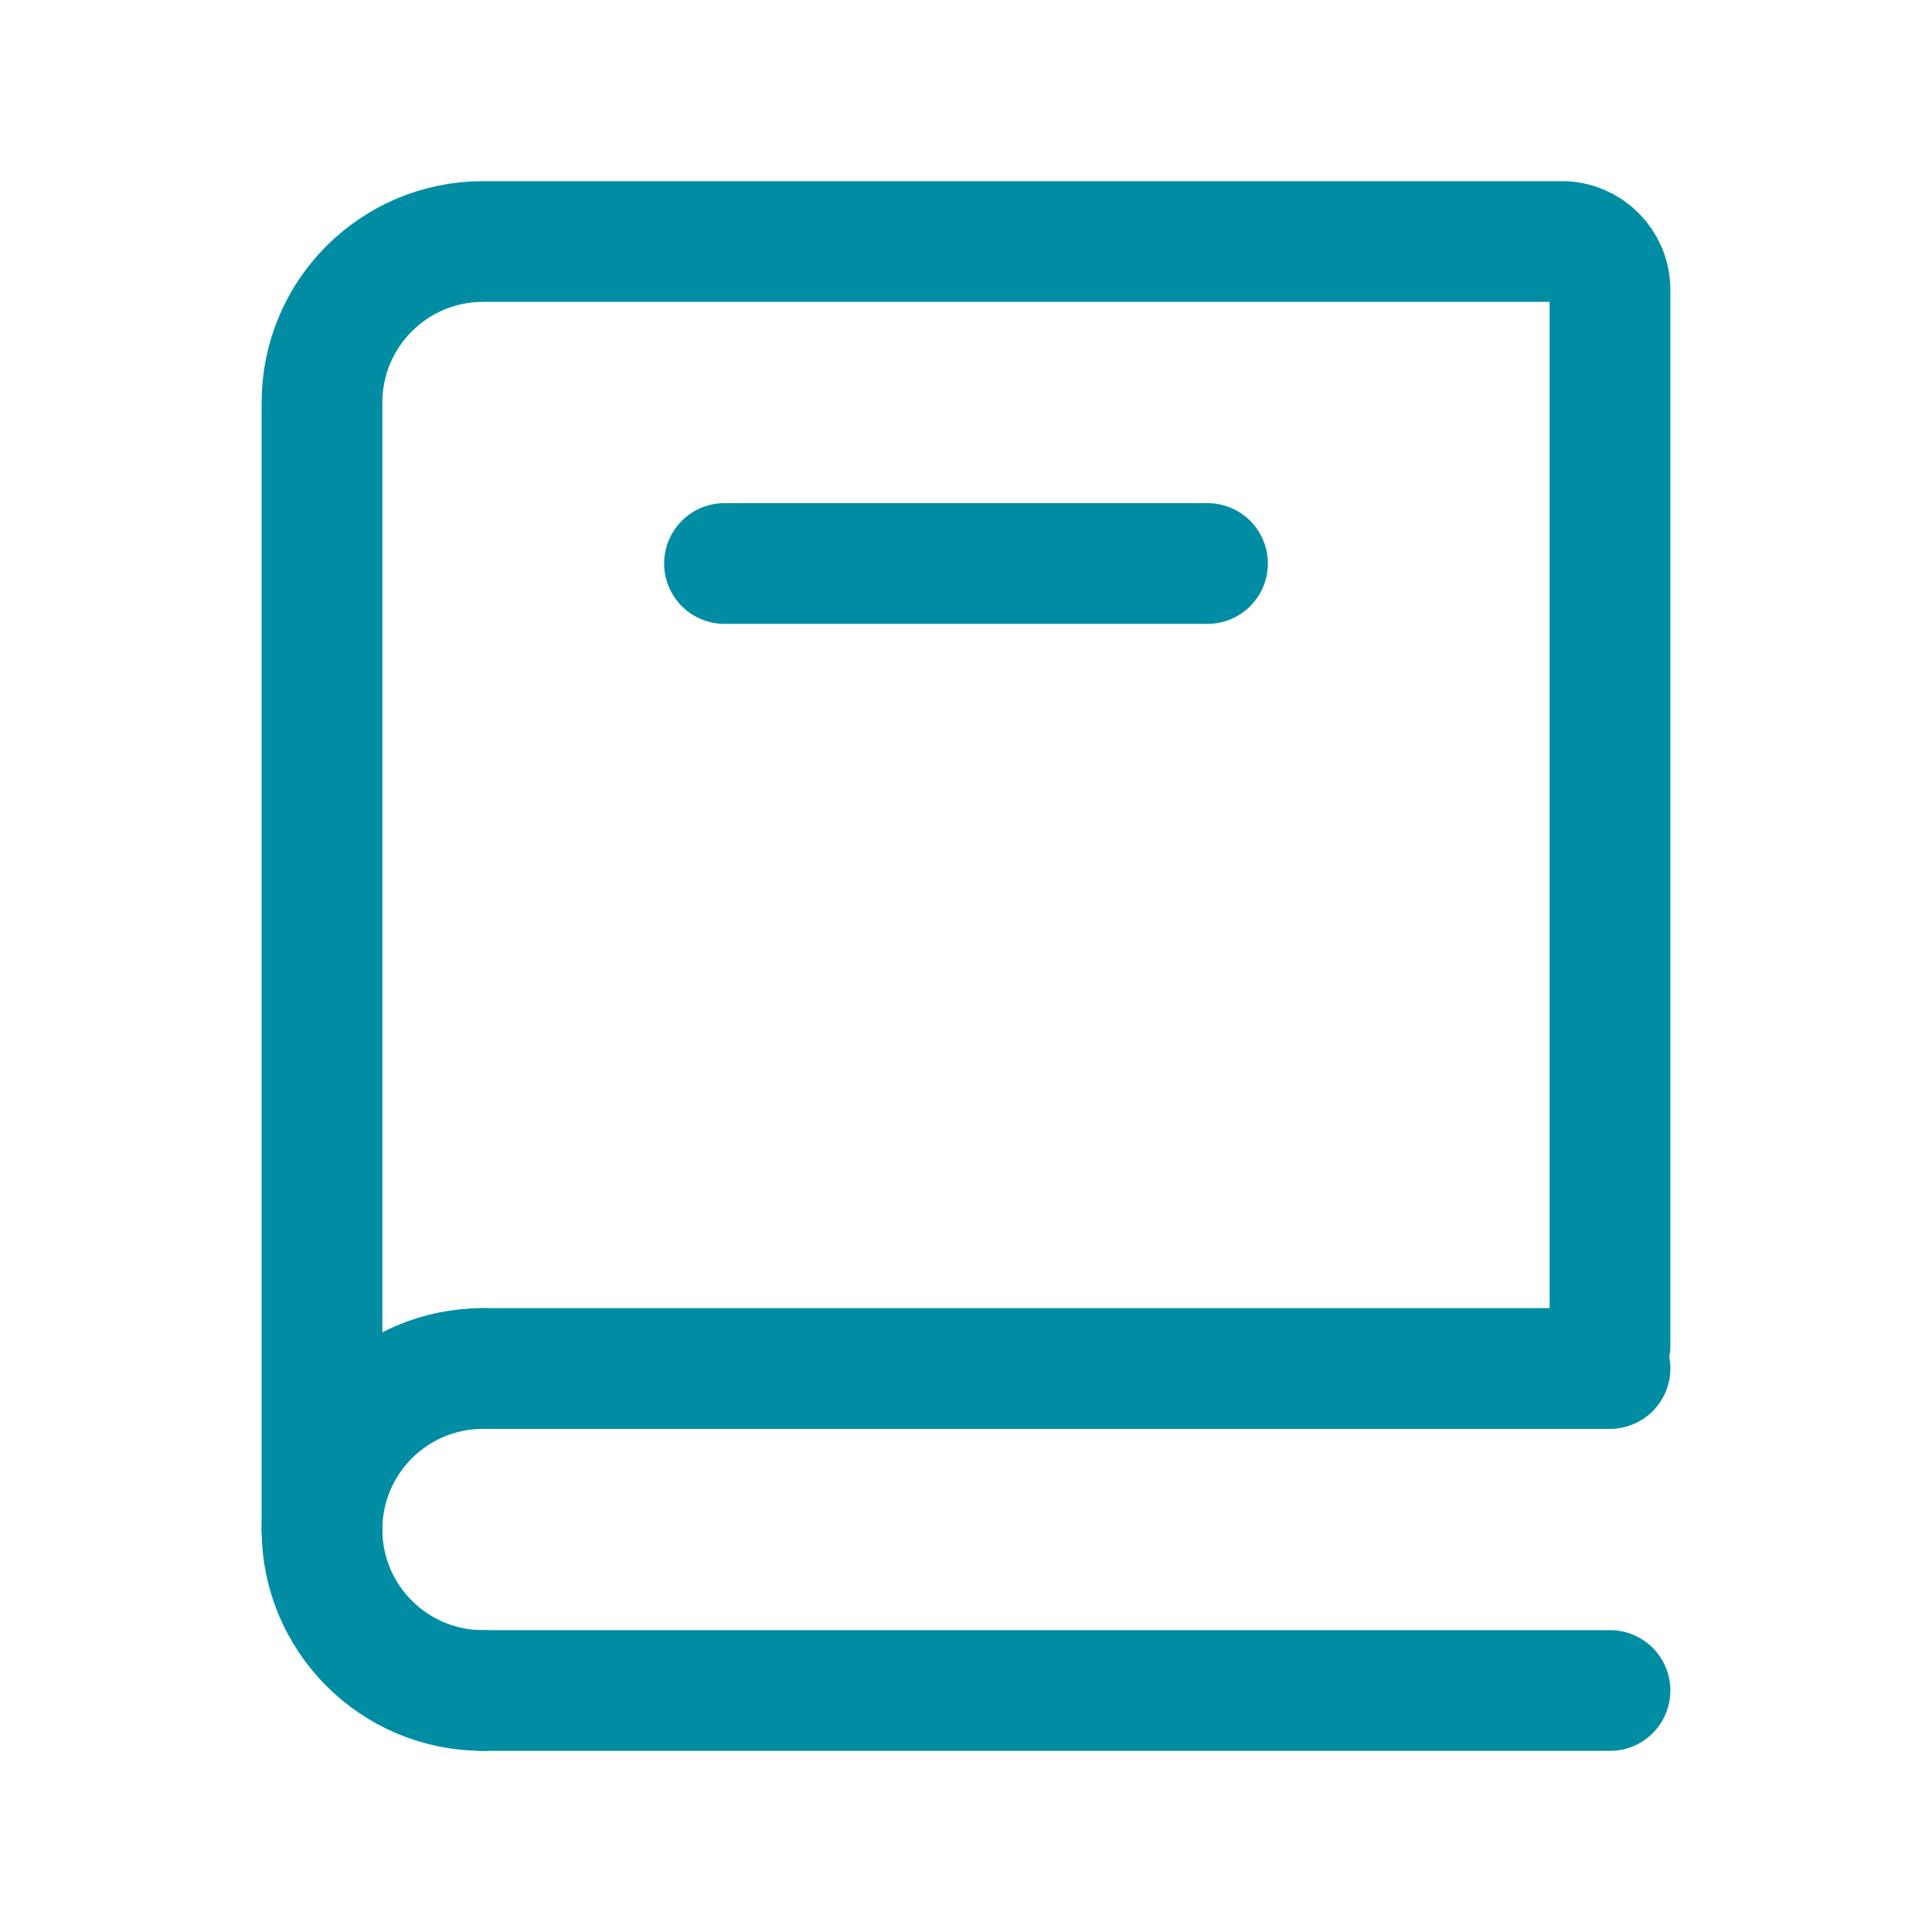
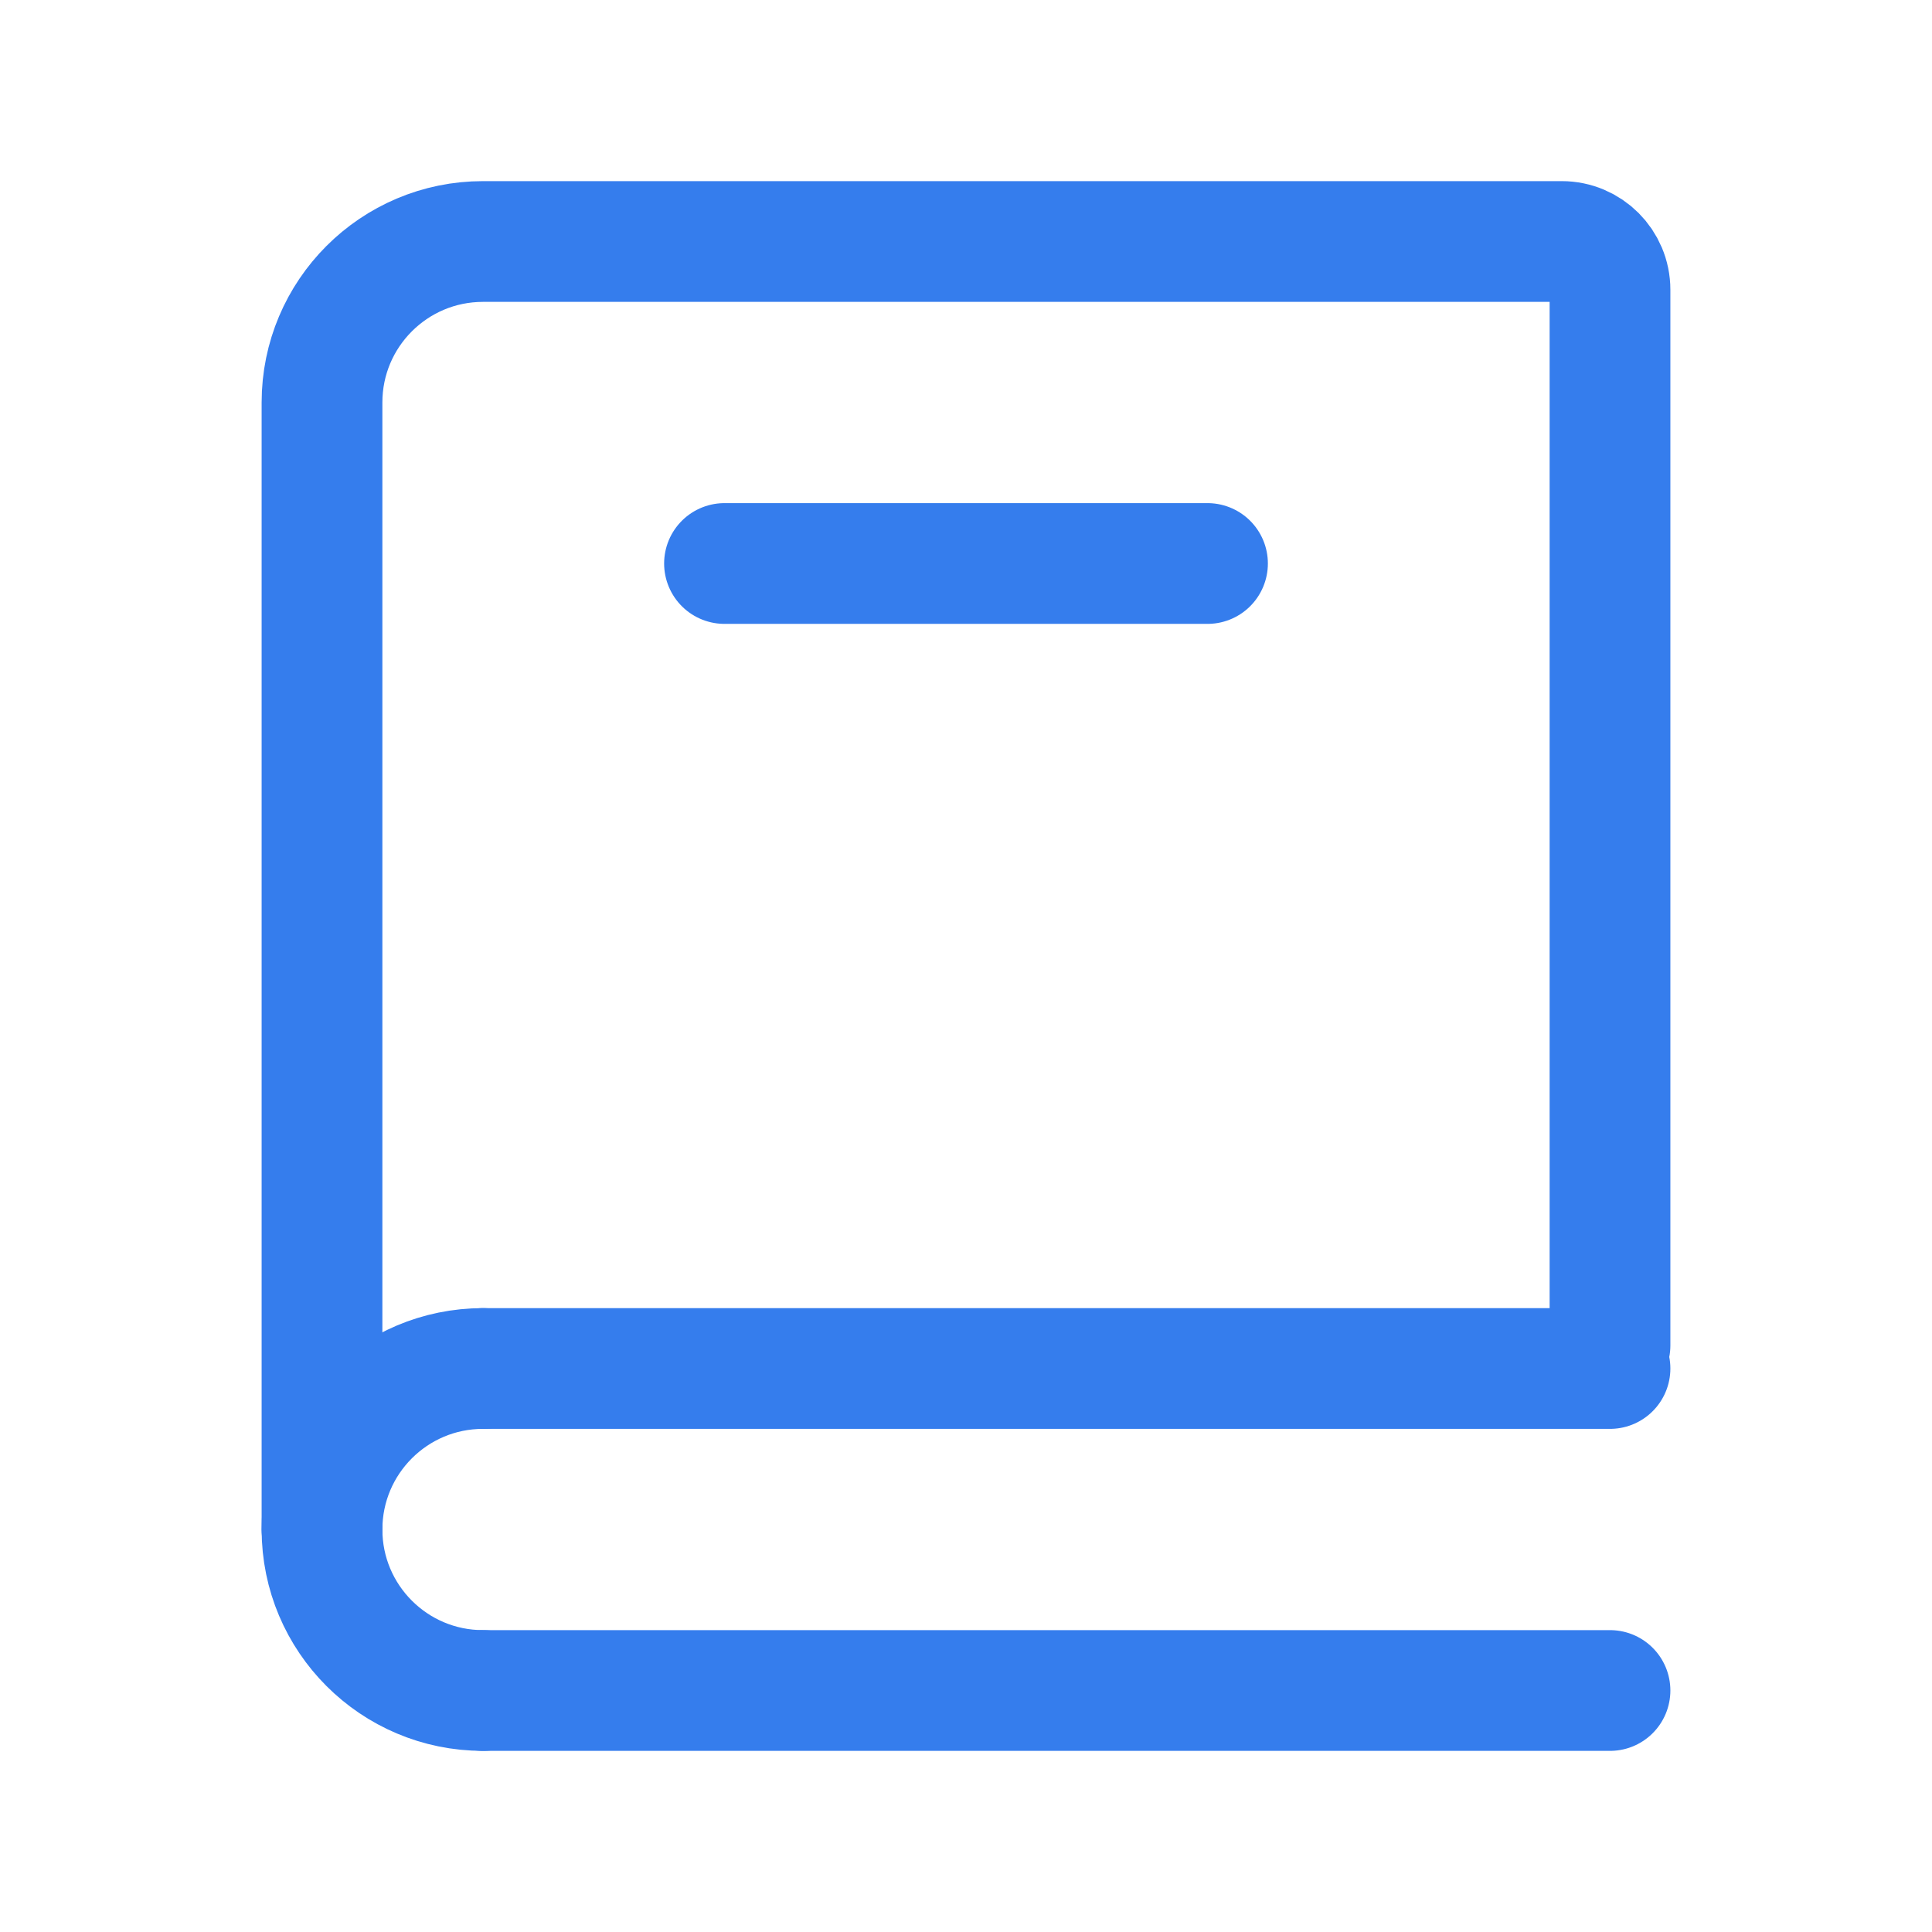
<svg xmlns="http://www.w3.org/2000/svg" width="1em" height="1em" viewBox="0 0 24 24">
-   <g fill="none" stroke="#008DA3" stroke-linecap="round" stroke-width="1.5">
+   <g fill="none" stroke="#357DED" stroke-linecap="round" stroke-width="1.5">
    <path d="M4 19V5a2 2 0 0 1 2-2h13.4a.6.6 0 0 1 .6.6v13.114M6 17h14M6 21h14" />
    <path stroke-linejoin="round" d="M6 21a2 2 0 1 1 0-4" />
    <path d="M9 7h6" />
  </g>
</svg>
